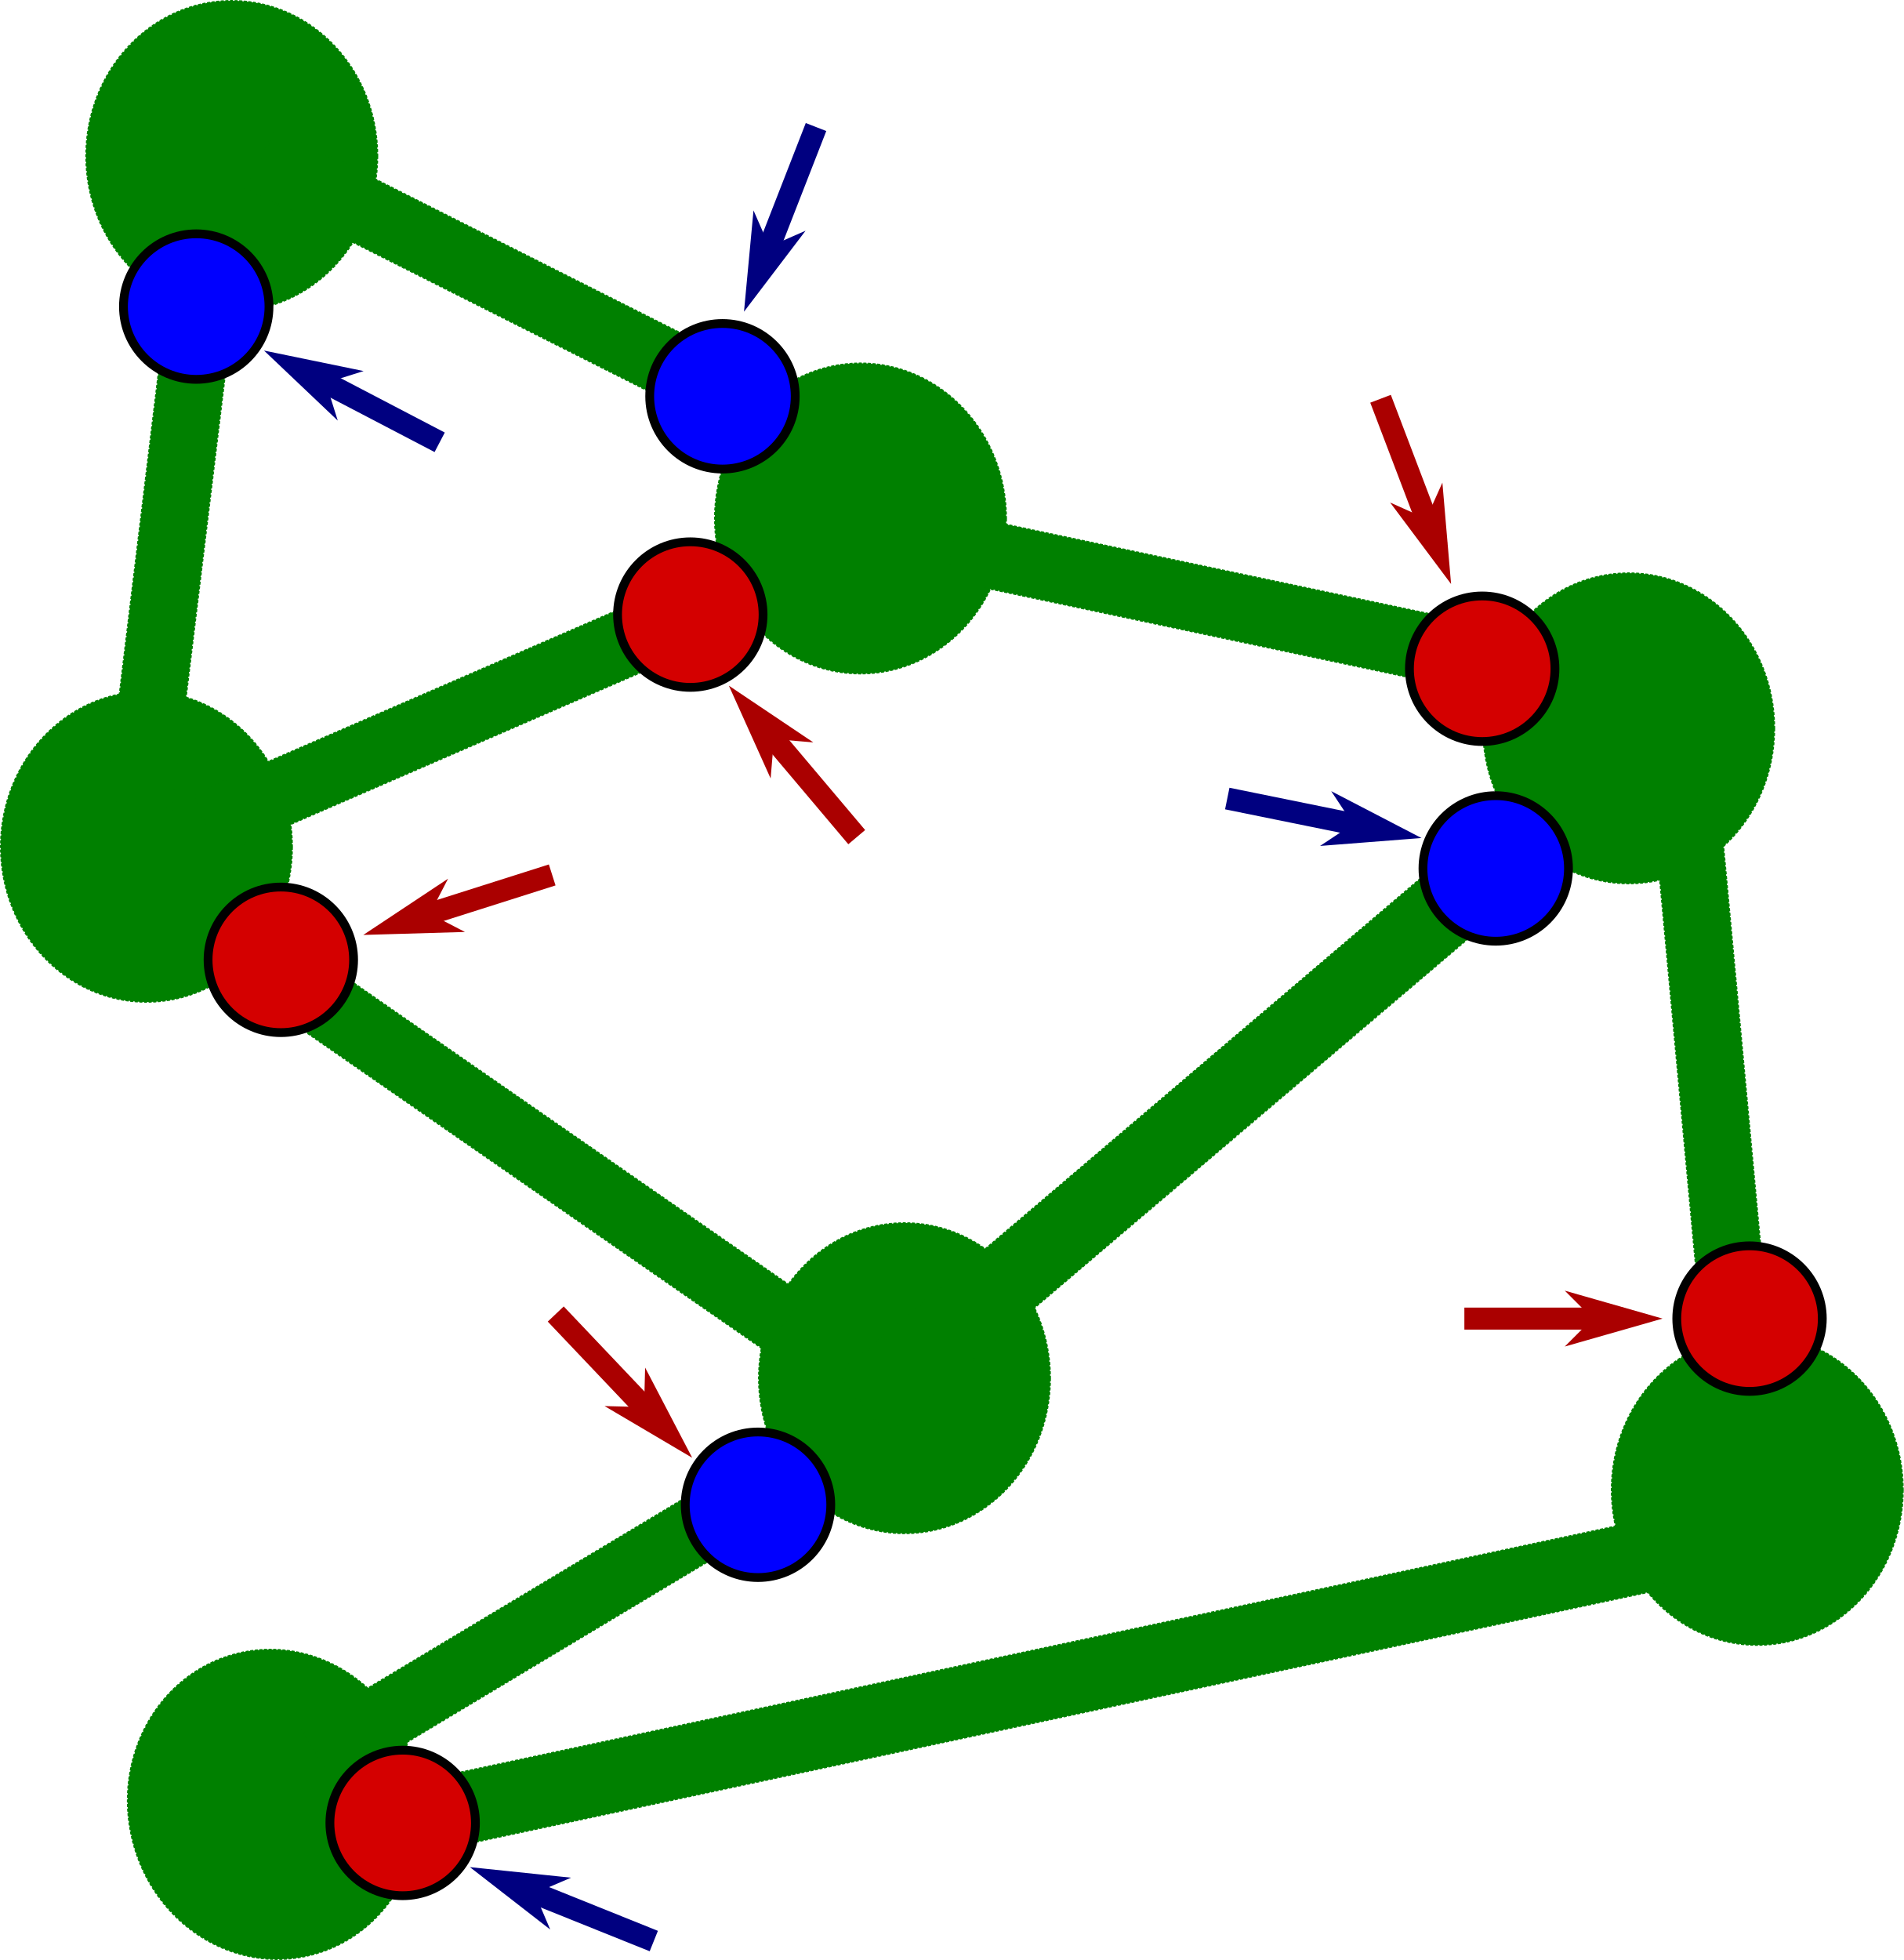
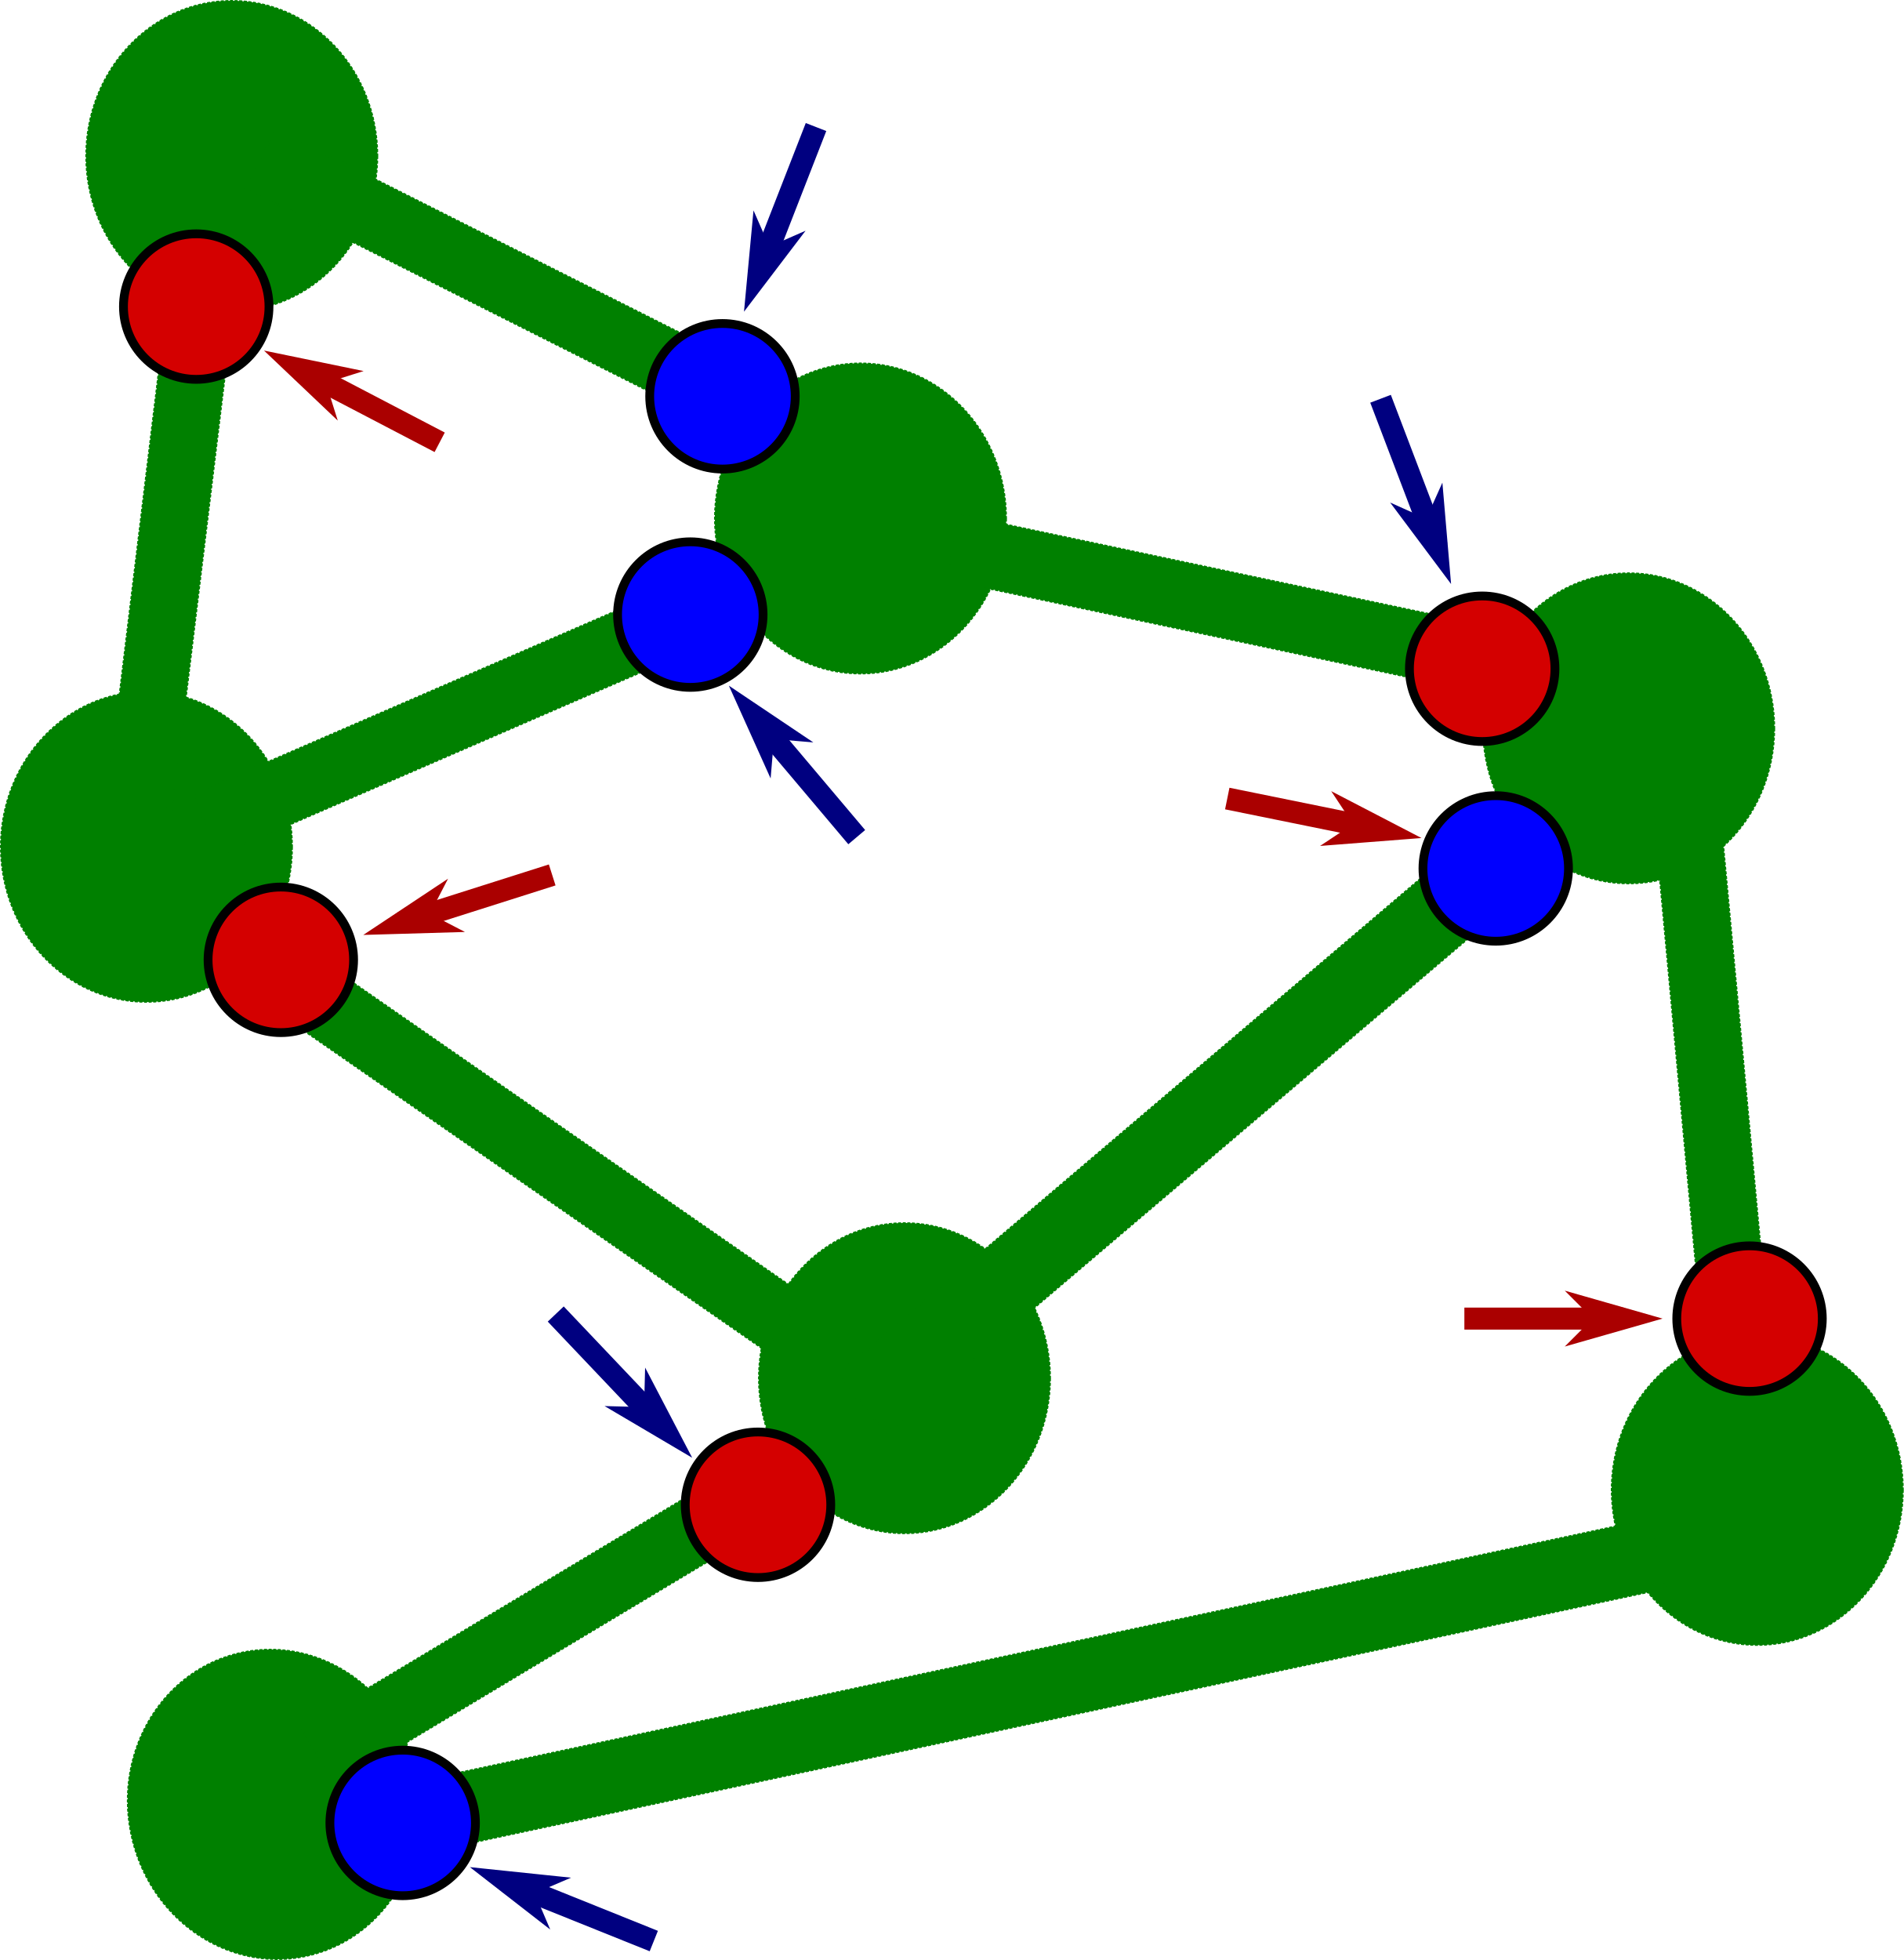
<svg xmlns="http://www.w3.org/2000/svg" width="122.044mm" height="125.628mm" viewBox="0 0 432.441 445.138" id="svg2" version="1.1">
  <defs id="defs4">
    <marker orient="auto" refY="0.0" refX="0.0" id="Arrow1Send" style="overflow:visible;">
      <path id="path4448" d="M 0.0,0.0 L 5.0,-5.0 L -12.5,0.0 L 5.0,5.0 L 0.0,0.0 z " style="fill-rule:evenodd;stroke:#000080;stroke-width:1pt;stroke-opacity:1;fill:#000080;fill-opacity:1" transform="scale(0.2) rotate(180) translate(6,0)" />
    </marker>
    <marker orient="auto" refY="0.0" refX="0.0" id="Arrow2Mend" style="overflow:visible;">
      <path id="path4460" style="fill-rule:evenodd;stroke-width:0.625;stroke-linejoin:round;stroke:#000000;stroke-opacity:1;fill:#000000;fill-opacity:1" d="M 8.719,4.034 L -2.207,0.016 L 8.719,-4.002 C 6.973,-1.63 6.983,1.616 8.719,4.034 z " transform="scale(0.6) rotate(180) translate(0,0)" />
    </marker>
    <marker orient="auto" refY="0.0" refX="0.0" id="Arrow2Lend" style="overflow:visible;">
      <path id="path4454" style="fill-rule:evenodd;stroke-width:0.625;stroke-linejoin:round;stroke:#000000;stroke-opacity:1;fill:#000000;fill-opacity:1" d="M 8.719,4.034 L -2.207,0.016 L 8.719,-4.002 C 6.973,-1.63 6.983,1.616 8.719,4.034 z " transform="scale(1.1) rotate(180) translate(1,0)" />
    </marker>
    <marker orient="auto" refY="0.0" refX="0.0" id="Arrow1Lend" style="overflow:visible;">
      <path id="path4436" d="M 0.0,0.0 L 5.0,-5.0 L -12.5,0.0 L 5.0,5.0 L 0.0,0.0 z " style="fill-rule:evenodd;stroke:#000000;stroke-width:1pt;stroke-opacity:1;fill:#000000;fill-opacity:1" transform="scale(0.8) rotate(180) translate(12.5,0)" />
    </marker>
    <marker orient="auto" refY="0" refX="0" id="Arrow1Send-9" style="overflow:visible">
-       <path id="path4448-0" d="M 0,0 5,-5 -12.5,0 5,5 0,0 Z" style="fill:#000080;fill-opacity:1;fill-rule:evenodd;stroke:#000080;stroke-width:1pt;stroke-opacity:1" transform="matrix(-0.2,0,0,-0.2,-1.2,0)" />
+       <path id="path4448-0" d="M 0,0 5,-5 -12.5,0 5,5 0,0 Z" style="fill:#aa0000;fill-opacity:1;fill-rule:evenodd;stroke:#aa0000;stroke-width:1pt;stroke-opacity:1" transform="matrix(-0.2,0,0,-0.2,-1.2,0)" />
    </marker>
    <marker orient="auto" refY="0" refX="0" id="Arrow1Send-5" style="overflow:visible">
-       <path id="path4448-09" d="M 0,0 5,-5 -12.5,0 5,5 0,0 Z" style="fill:#000080;fill-opacity:1;fill-rule:evenodd;stroke:#000080;stroke-width:1pt;stroke-opacity:1" transform="matrix(-0.2,0,0,-0.2,-1.2,0)" />
+       <path id="path4448-09" d="M 0,0 5,-5 -12.5,0 5,5 0,0 Z" style="fill:#aa0000;fill-opacity:1;fill-rule:evenodd;stroke:#aa0000;stroke-width:1pt;stroke-opacity:1" transform="matrix(-0.2,0,0,-0.2,-1.2,0)" />
    </marker>
    <marker orient="auto" refY="0" refX="0" id="Arrow1Send-5-2" style="overflow:visible">
      <path id="path4448-09-1" d="M 0,0 5,-5 -12.5,0 5,5 0,0 Z" style="fill:#000080;fill-opacity:1;fill-rule:evenodd;stroke:#000080;stroke-width:1pt;stroke-opacity:1" transform="matrix(-0.2,0,0,-0.2,-1.2,0)" />
    </marker>
    <marker orient="auto" refY="0" refX="0" id="Arrow1Send-2" style="overflow:visible">
-       <path id="path4448-4" d="M 0,0 5,-5 -12.5,0 5,5 0,0 Z" style="fill:#aa0000;fill-opacity:1;fill-rule:evenodd;stroke:#aa0000;stroke-width:1pt;stroke-opacity:1" transform="matrix(-0.2,0,0,-0.2,-1.2,0)" />
+       <path id="path4448-4" d="M 0,0 5,-5 -12.5,0 5,5 0,0 Z" style="fill:#000080;fill-opacity:1;fill-rule:evenodd;stroke:#000080;stroke-width:1pt;stroke-opacity:1" transform="matrix(-0.2,0,0,-0.2,-1.2,0)" />
    </marker>
    <marker orient="auto" refY="0" refX="0" id="Arrow1Send-9-3" style="overflow:visible">
      <path id="path4448-0-9" d="M 0,0 5,-5 -12.5,0 5,5 0,0 Z" style="fill:#aa0000;fill-opacity:1;fill-rule:evenodd;stroke:#aa0000;stroke-width:1pt;stroke-opacity:1" transform="matrix(-0.2,0,0,-0.2,-1.2,0)" />
    </marker>
    <marker orient="auto" refY="0" refX="0" id="Arrow1Send-9-6" style="overflow:visible">
-       <path id="path4448-0-4" d="M 0,0 5,-5 -12.5,0 5,5 0,0 Z" style="fill:#aa0000;fill-opacity:1;fill-rule:evenodd;stroke:#aa0000;stroke-width:1pt;stroke-opacity:1" transform="matrix(-0.2,0,0,-0.2,-1.2,0)" />
+       <path id="path4448-0-4" d="M 0,0 5,-5 -12.5,0 5,5 0,0 Z" style="fill:#000080;fill-opacity:1;fill-rule:evenodd;stroke:#000080;stroke-width:1pt;stroke-opacity:1" transform="matrix(-0.2,0,0,-0.2,-1.2,0)" />
    </marker>
    <marker orient="auto" refY="0" refX="0" id="Arrow1Send-9-2" style="overflow:visible">
      <path id="path4448-0-3" d="M 0,0 5,-5 -12.5,0 5,5 0,0 Z" style="fill:#aa0000;fill-opacity:1;fill-rule:evenodd;stroke:#aa0000;stroke-width:1pt;stroke-opacity:1" transform="matrix(-0.2,0,0,-0.2,-1.2,0)" />
    </marker>
    <marker orient="auto" refY="0" refX="0" id="Arrow1Send-7" style="overflow:visible">
-       <path id="path4448-5" d="M 0,0 5,-5 -12.5,0 5,5 0,0 Z" style="fill:#aa0000;fill-opacity:1;fill-rule:evenodd;stroke:#aa0000;stroke-width:1pt;stroke-opacity:1" transform="matrix(-0.2,0,0,-0.2,-1.2,0)" />
+       <path id="path4448-5" d="M 0,0 5,-5 -12.5,0 5,5 0,0 Z" style="fill:#000080;fill-opacity:1;fill-rule:evenodd;stroke:#000080;stroke-width:1pt;stroke-opacity:1" transform="matrix(-0.2,0,0,-0.2,-1.2,0)" />
    </marker>
  </defs>
  <g id="layer1" transform="translate(-139.1464,-208.6447)">
    <ellipse style="fill:#008000;stroke:#008000;stroke-width:0.35;stroke-miterlimit:4;stroke-dasharray:0.7, 0.35;stroke-dashoffset:0" id="path4136" cx="191.793" cy="244.065" rx="33.093" ry="35.245" />
    <rect style="fill:#008000;stroke:#008000;stroke-width:0.35;stroke-miterlimit:4;stroke-dasharray:0.7, 0.35;stroke-dashoffset:0" id="rect4138" width="111.924" height="15.067" x="287.177" y="121.72" transform="matrix(0.8930689,0.44992,-0.44992,0.8930689,0,0)" />
    <ellipse style="fill:#008000;stroke:#008000;stroke-width:0.35;stroke-miterlimit:4;stroke-dasharray:0.7, 0.35;stroke-dashoffset:0" id="path4136-7" cx="344.605" cy="521.649" rx="33.093" ry="35.245" />
    <rect style="fill:#008000;stroke:#008000;stroke-width:0.35;stroke-miterlimit:4;stroke-dasharray:0.7, 0.35;stroke-dashoffset:0" id="rect4138-8" width="187.738" height="17.399" x="-86.826" y="610.153" transform="matrix(0.7614932,-0.6481729,0.6481729,0.7614932,0,0)" ry="0" />
    <ellipse style="fill:#008000;stroke:#008000;stroke-width:0.35;stroke-miterlimit:4;stroke-dasharray:0.7, 0.35;stroke-dashoffset:0" id="path4136-1" cx="334.612" cy="326.397" rx="33.093" ry="35.245" />
    <rect style="fill:#008000;stroke:#008000;stroke-width:0.35;stroke-miterlimit:4;stroke-dasharray:0.7, 0.35;stroke-dashoffset:0" id="rect4138-2" width="111.924" height="15.067" x="416.666" y="244.751" transform="matrix(0.978438,0.2065409,-0.2065409,0.978438,0,0)" />
    <ellipse style="fill:#008000;stroke:#008000;stroke-width:0.35;stroke-miterlimit:4;stroke-dasharray:0.7, 0.35;stroke-dashoffset:0" id="path4136-4" cx="74.057" cy="646.154" rx="33.093" ry="35.245" transform="matrix(0.9799453,-0.1992666,0.1992666,0.9799453,0,0)" />
    <rect style="fill:#008000;stroke:#008000;stroke-width:0.35;stroke-miterlimit:4;stroke-dasharray:0.7, 0.35;stroke-dashoffset:0" id="rect4138-6" width="111.924" height="15.067" x="-131.09" y="622.287" transform="matrix(0.8575585,-0.5143864,0.5143864,0.8575585,0,0)" />
    <ellipse style="fill:#008000;stroke:#008000;stroke-width:0.35;stroke-miterlimit:4;stroke-dasharray:0.7, 0.35;stroke-dashoffset:0" id="path4136-18" cx="509.109" cy="374.057" rx="33.093" ry="35.245" />
    <rect style="fill:#008000;stroke:#008000;stroke-width:0.35;stroke-miterlimit:4;stroke-dasharray:0.7, 0.35;stroke-dashoffset:0" id="rect4138-5" width="111.924" height="15.067" x="436.079" y="-491.245" transform="matrix(0.0925486,0.9957082,-0.9957082,0.0925486,0,0)" />
    <ellipse style="fill:#008000;stroke:#008000;stroke-width:0.35;stroke-miterlimit:4;stroke-dasharray:0.7, 0.35;stroke-dashoffset:0" id="path4136-3" cx="538.32" cy="547.017" rx="33.093" ry="35.245" />
    <rect style="fill:#008000;stroke:#008000;stroke-width:0.35;stroke-miterlimit:4;stroke-dasharray:0.7, 0.35;stroke-dashoffset:0" id="rect4138-65" width="281.569" height="16.19" x="105.9" y="648.523" transform="matrix(0.978066,-0.2082953,0.2082953,0.978066,0,0)" />
    <ellipse style="fill:#008000;stroke:#008000;stroke-width:0.35;stroke-miterlimit:4;stroke-dasharray:0.7, 0.35;stroke-dashoffset:0" id="path4136-6" cx="172.414" cy="400.962" rx="33.093" ry="35.245" />
    <rect style="fill:#008000;stroke:#008000;stroke-width:0.35;stroke-miterlimit:4;stroke-dasharray:0.7, 0.35;stroke-dashoffset:0" id="rect4138-7" width="111.924" height="15.067" x="13.136" y="429.733" transform="matrix(0.9174395,-0.3978754,0.3978754,0.9174395,0,0)" />
    <rect style="fill:#008000;stroke:#008000;stroke-width:0.35;stroke-miterlimit:4;stroke-dasharray:0.7, 0.35;stroke-dashoffset:0" id="rect4138-8-5" width="131.76" height="15.345" x="419.193" y="229.88" transform="matrix(0.8218017,0.5697736,-0.5697736,0.8218017,0,0)" />
    <circle style="fill:#0000ff;stroke:#000000;stroke-width:2;stroke-miterlimit:4;stroke-dasharray:none;stroke-dashoffset:0" id="path4290" cx="303.256" cy="298.643" r="16.527" />
    <circle style="fill:#d40000;stroke:#000000;stroke-width:2;stroke-miterlimit:4;stroke-dasharray:none;stroke-dashoffset:0" id="path4290-3" cx="475.831" cy="360.524" r="16.527" />
    <circle style="fill:#d40000;stroke:#000000;stroke-width:2;stroke-miterlimit:4;stroke-dasharray:none;stroke-dashoffset:0" id="path4290-3-6" cx="536.559" cy="508.116" r="16.527" />
-     <circle style="fill:#0000ff;stroke:#000000;stroke-width:2;stroke-miterlimit:4;stroke-dasharray:none;stroke-dashoffset:0" id="path4290-3-6-3" cx="311.327" cy="550.395" r="16.527" />
-     <circle style="fill:#d40000;stroke:#000000;stroke-width:2;stroke-miterlimit:4;stroke-dasharray:none;stroke-dashoffset:0" id="path4290-3-6-3-5" cx="230.613" cy="622.654" r="16.527" />
+     <circle style="fill:#d40000;stroke:#000000;stroke-width:2;stroke-miterlimit:4;stroke-dasharray:none;stroke-dashoffset:0" id="path4290-3-6-3" cx="311.327" cy="550.395" r="16.527" />
+     <circle style="fill:#0000ff;stroke:#000000;stroke-width:2;stroke-miterlimit:4;stroke-dasharray:none;stroke-dashoffset:0" id="path4290-3-6-3-5" cx="230.613" cy="622.654" r="16.527" />
    <circle style="fill:#d40000;stroke:#000000;stroke-width:2;stroke-miterlimit:4;stroke-dasharray:none;stroke-dashoffset:0" id="path4290-3-6-3-5-3" cx="202.939" cy="426.633" r="16.527" />
-     <circle style="fill:#d40000;stroke:#000000;stroke-width:2;stroke-miterlimit:4;stroke-dasharray:none;stroke-dashoffset:0" id="path4290-3-6-3-5-3-4" cx="295.953" cy="348.225" r="16.527" />
+     <circle style="fill:#0000ff;stroke:#000000;stroke-width:2;stroke-miterlimit:4;stroke-dasharray:none;stroke-dashoffset:0" id="path4290-3-6-3-5-3-4" cx="295.953" cy="348.225" r="16.527" />
    <circle style="fill:#0000ff;stroke:#000000;stroke-width:2;stroke-miterlimit:4;stroke-dasharray:none;stroke-dashoffset:0" id="path4290-3-6-3-5-3-5" cx="478.906" cy="405.878" r="16.527" />
    <rect style="fill:#008000;stroke:#008000;stroke-width:0.35;stroke-miterlimit:4;stroke-dasharray:0.7, 0.35;stroke-dashoffset:0" id="rect4138-7-8" width="111.924" height="15.067" x="-368.042" y="209.224" transform="matrix(0.120501,-0.9927132,0.9927132,0.120501,0,0)" />
-     <circle style="fill:#0000ff;stroke:#000000;stroke-width:2;stroke-miterlimit:4;stroke-dasharray:none;stroke-dashoffset:0" id="path4290-7" cx="183.721" cy="278.273" r="16.527" />
-     <path style="fill:#000080;fill-rule:evenodd;stroke:#000080;stroke-width:5;stroke-linecap:butt;stroke-linejoin:miter;stroke-miterlimit:4;stroke-dasharray:none;stroke-opacity:1;marker-end:url(#Arrow1Send)" d="M 324.507,237.494 311.39,271.118" id="path4427" />
-     <path style="fill:#000080;fill-rule:evenodd;stroke:#000080;stroke-width:5;stroke-linecap:butt;stroke-linejoin:miter;stroke-miterlimit:4;stroke-dasharray:none;stroke-opacity:1;marker-end:url(#Arrow1Send-9)" d="m 417.923,390.003 35.369,7.188" id="path4427-3" />
-     <path style="fill:#000080;fill-rule:evenodd;stroke:#000080;stroke-width:5;stroke-linecap:butt;stroke-linejoin:miter;stroke-miterlimit:4;stroke-dasharray:none;stroke-opacity:1;marker-end:url(#Arrow1Send-5)" d="m 239.021,309.096 -31.994,-16.705" id="path4427-2" />
-     <path style="fill:#000080;fill-rule:evenodd;stroke:#000080;stroke-width:5;stroke-linecap:butt;stroke-linejoin:miter;stroke-miterlimit:4;stroke-dasharray:none;stroke-opacity:1;marker-end:url(#Arrow1Send-5-2)" d="M 287.657,649.482 254.169,636.021" id="path4427-2-5" />
-     <path style="fill:none;fill-rule:evenodd;stroke:#aa0000;stroke-width:5;stroke-linecap:butt;stroke-linejoin:miter;stroke-miterlimit:4;stroke-dasharray:none;stroke-opacity:1;marker-end:url(#Arrow1Send-2)" d="m 452.741,299.208 12.844,33.729" id="path4427-8" />
+     <circle style="fill:#d40000;stroke:#000000;stroke-width:2;stroke-miterlimit:4;stroke-dasharray:none;stroke-dashoffset:0" id="path4290-7" cx="183.721" cy="278.273" r="16.527" />
+     <path style="fill:none;fill-rule:evenodd;stroke:#000080;stroke-width:5;stroke-linecap:butt;stroke-linejoin:miter;stroke-miterlimit:4;stroke-dasharray:none;stroke-opacity:1;marker-end:url(#Arrow1Send)" d="M 324.507,237.494 311.39,271.118" id="path4427" />
+     <path style="fill:none;fill-rule:evenodd;stroke:#aa0000;stroke-width:5;stroke-linecap:butt;stroke-linejoin:miter;stroke-miterlimit:4;stroke-dasharray:none;stroke-opacity:1;marker-end:url(#Arrow1Send-9)" d="m 417.923,390.003 35.369,7.188" id="path4427-3" />
+     <path style="fill:none;fill-rule:evenodd;stroke:#aa0000;stroke-width:5;stroke-linecap:butt;stroke-linejoin:miter;stroke-miterlimit:4;stroke-dasharray:none;stroke-opacity:1;marker-end:url(#Arrow1Send-5)" d="m 239.021,309.096 -31.994,-16.705" id="path4427-2" />
+     <path style="fill:none;fill-rule:evenodd;stroke:#000080;stroke-width:5;stroke-linecap:butt;stroke-linejoin:miter;stroke-miterlimit:4;stroke-dasharray:none;stroke-opacity:1;marker-end:url(#Arrow1Send-5-2)" d="M 287.657,649.482 254.169,636.021" id="path4427-2-5" />
+     <path style="fill:none;fill-rule:evenodd;stroke:#000080;stroke-width:5;stroke-linecap:butt;stroke-linejoin:miter;stroke-miterlimit:4;stroke-dasharray:none;stroke-opacity:1;marker-end:url(#Arrow1Send-2)" d="m 452.741,299.208 12.844,33.729" id="path4427-8" />
    <path style="fill:none;fill-rule:evenodd;stroke:#aa0000;stroke-width:5;stroke-linecap:butt;stroke-linejoin:miter;stroke-miterlimit:4;stroke-dasharray:none;stroke-opacity:1;marker-end:url(#Arrow1Send-9-3)" d="m 471.782,508.113 36.092,0" id="path4427-3-9" />
-     <path style="fill:none;fill-rule:evenodd;stroke:#aa0000;stroke-width:5;stroke-linecap:butt;stroke-linejoin:miter;stroke-miterlimit:4;stroke-dasharray:none;stroke-opacity:1;marker-end:url(#Arrow1Send-9-6)" d="M 333.755,398.768 310.471,371.191" id="path4427-3-1" />
+     <path style="fill:none;fill-rule:evenodd;stroke:#000080;stroke-width:5;stroke-linecap:butt;stroke-linejoin:miter;stroke-miterlimit:4;stroke-dasharray:none;stroke-opacity:1;marker-end:url(#Arrow1Send-9-6)" d="M 333.755,398.768 310.471,371.191" id="path4427-3-1" />
    <path style="fill:none;fill-rule:evenodd;stroke:#aa0000;stroke-width:5;stroke-linecap:butt;stroke-linejoin:miter;stroke-miterlimit:4;stroke-dasharray:none;stroke-opacity:1;marker-end:url(#Arrow1Send-9-2)" d="M 264.578,407.353 230.178,418.277" id="path4427-3-0" />
-     <path style="fill:none;fill-rule:evenodd;stroke:#aa0000;stroke-width:5;stroke-linecap:butt;stroke-linejoin:miter;stroke-miterlimit:4;stroke-dasharray:none;stroke-opacity:1;marker-end:url(#Arrow1Send-7)" d="m 265.383,507.073 24.851,26.174" id="path4427-80" />
+     <path style="fill:none;fill-rule:evenodd;stroke:#000080;stroke-width:5;stroke-linecap:butt;stroke-linejoin:miter;stroke-miterlimit:4;stroke-dasharray:none;stroke-opacity:1;marker-end:url(#Arrow1Send-7)" d="m 265.383,507.073 24.851,26.174" id="path4427-80" />
  </g>
</svg>
